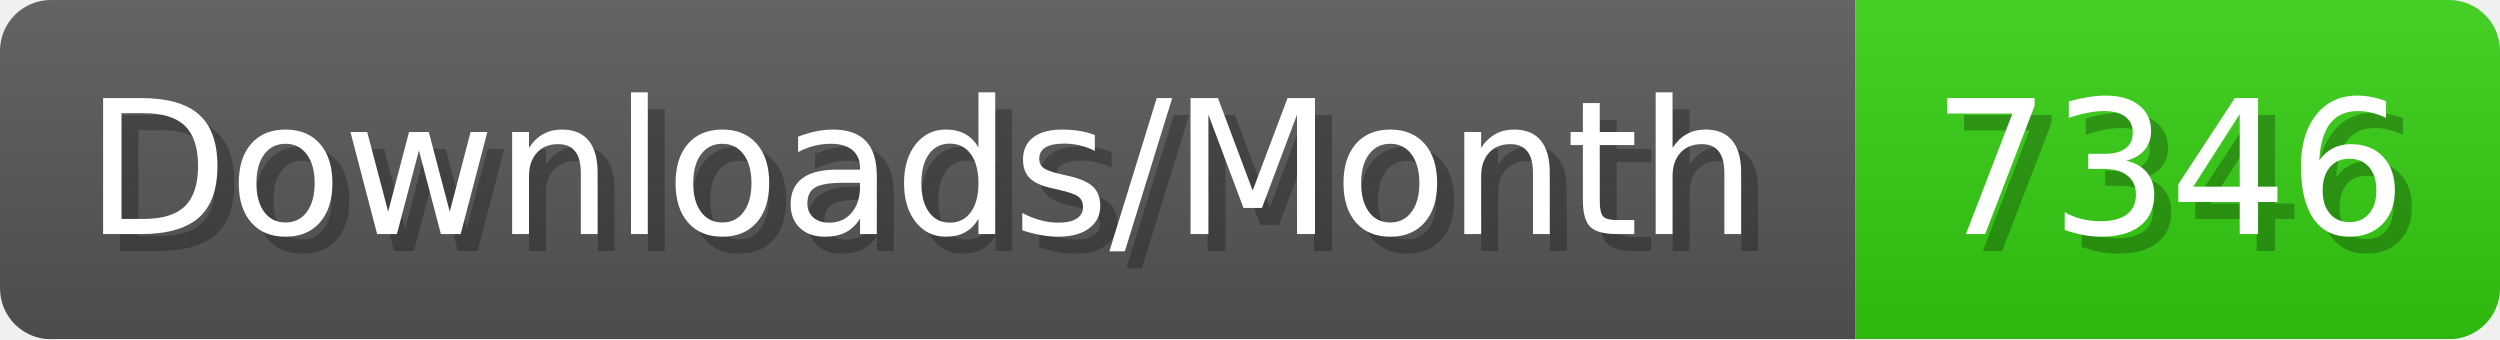
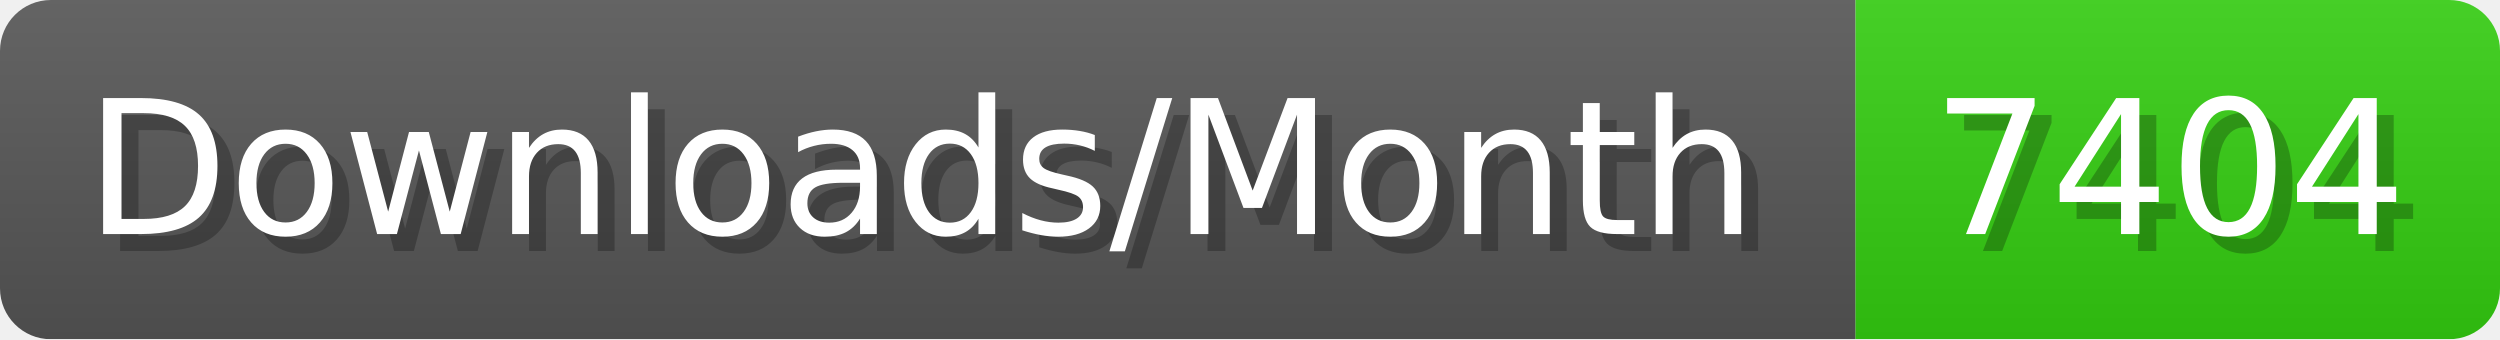
- <svg xmlns="http://www.w3.org/2000/svg" width="147.4" height="20" viewBox="0 0 1474 200" role="img" aria-label="Downloads/Month: 7346">
+ <svg xmlns="http://www.w3.org/2000/svg" width="147.4" height="20" viewBox="0 0 1474 200" role="img" aria-label="Downloads/Month: 7404">
  <linearGradient id="YlXUI" x2="0" y2="100%">
    <stop offset="0" stop-opacity=".1" stop-color="#EEE" />
    <stop offset="1" stop-opacity=".1" />
  </linearGradient>
  <mask id="JHhop">
    <rect width="1474" height="200" rx="30" fill="#FFF" />
  </mask>
  <g mask="url(#JHhop)">
    <rect width="1094" height="200" fill="#555" />
    <rect width="380" height="200" fill="#3C1" x="1094" />
    <rect width="1474" height="200" fill="url(#YlXUI)" />
  </g>
  <g aria-hidden="true" fill="#fff" text-anchor="start" font-family="Verdana,DejaVu Sans,sans-serif" font-size="110">
    <text x="60" y="148" textLength="994" fill="#000" opacity="0.25">Downloads/Month</text>
    <text x="50" y="138" textLength="994">Downloads/Month</text>
-     <text x="1149" y="148" textLength="280" fill="#000" opacity="0.25">7346</text>
-     <text x="1139" y="138" textLength="280">7346</text>
+     <text x="1149" y="148" textLength="280" fill="#000" opacity="0.25">7404</text>
+     <text x="1139" y="138" textLength="280">7404</text>
  </g>
</svg>
